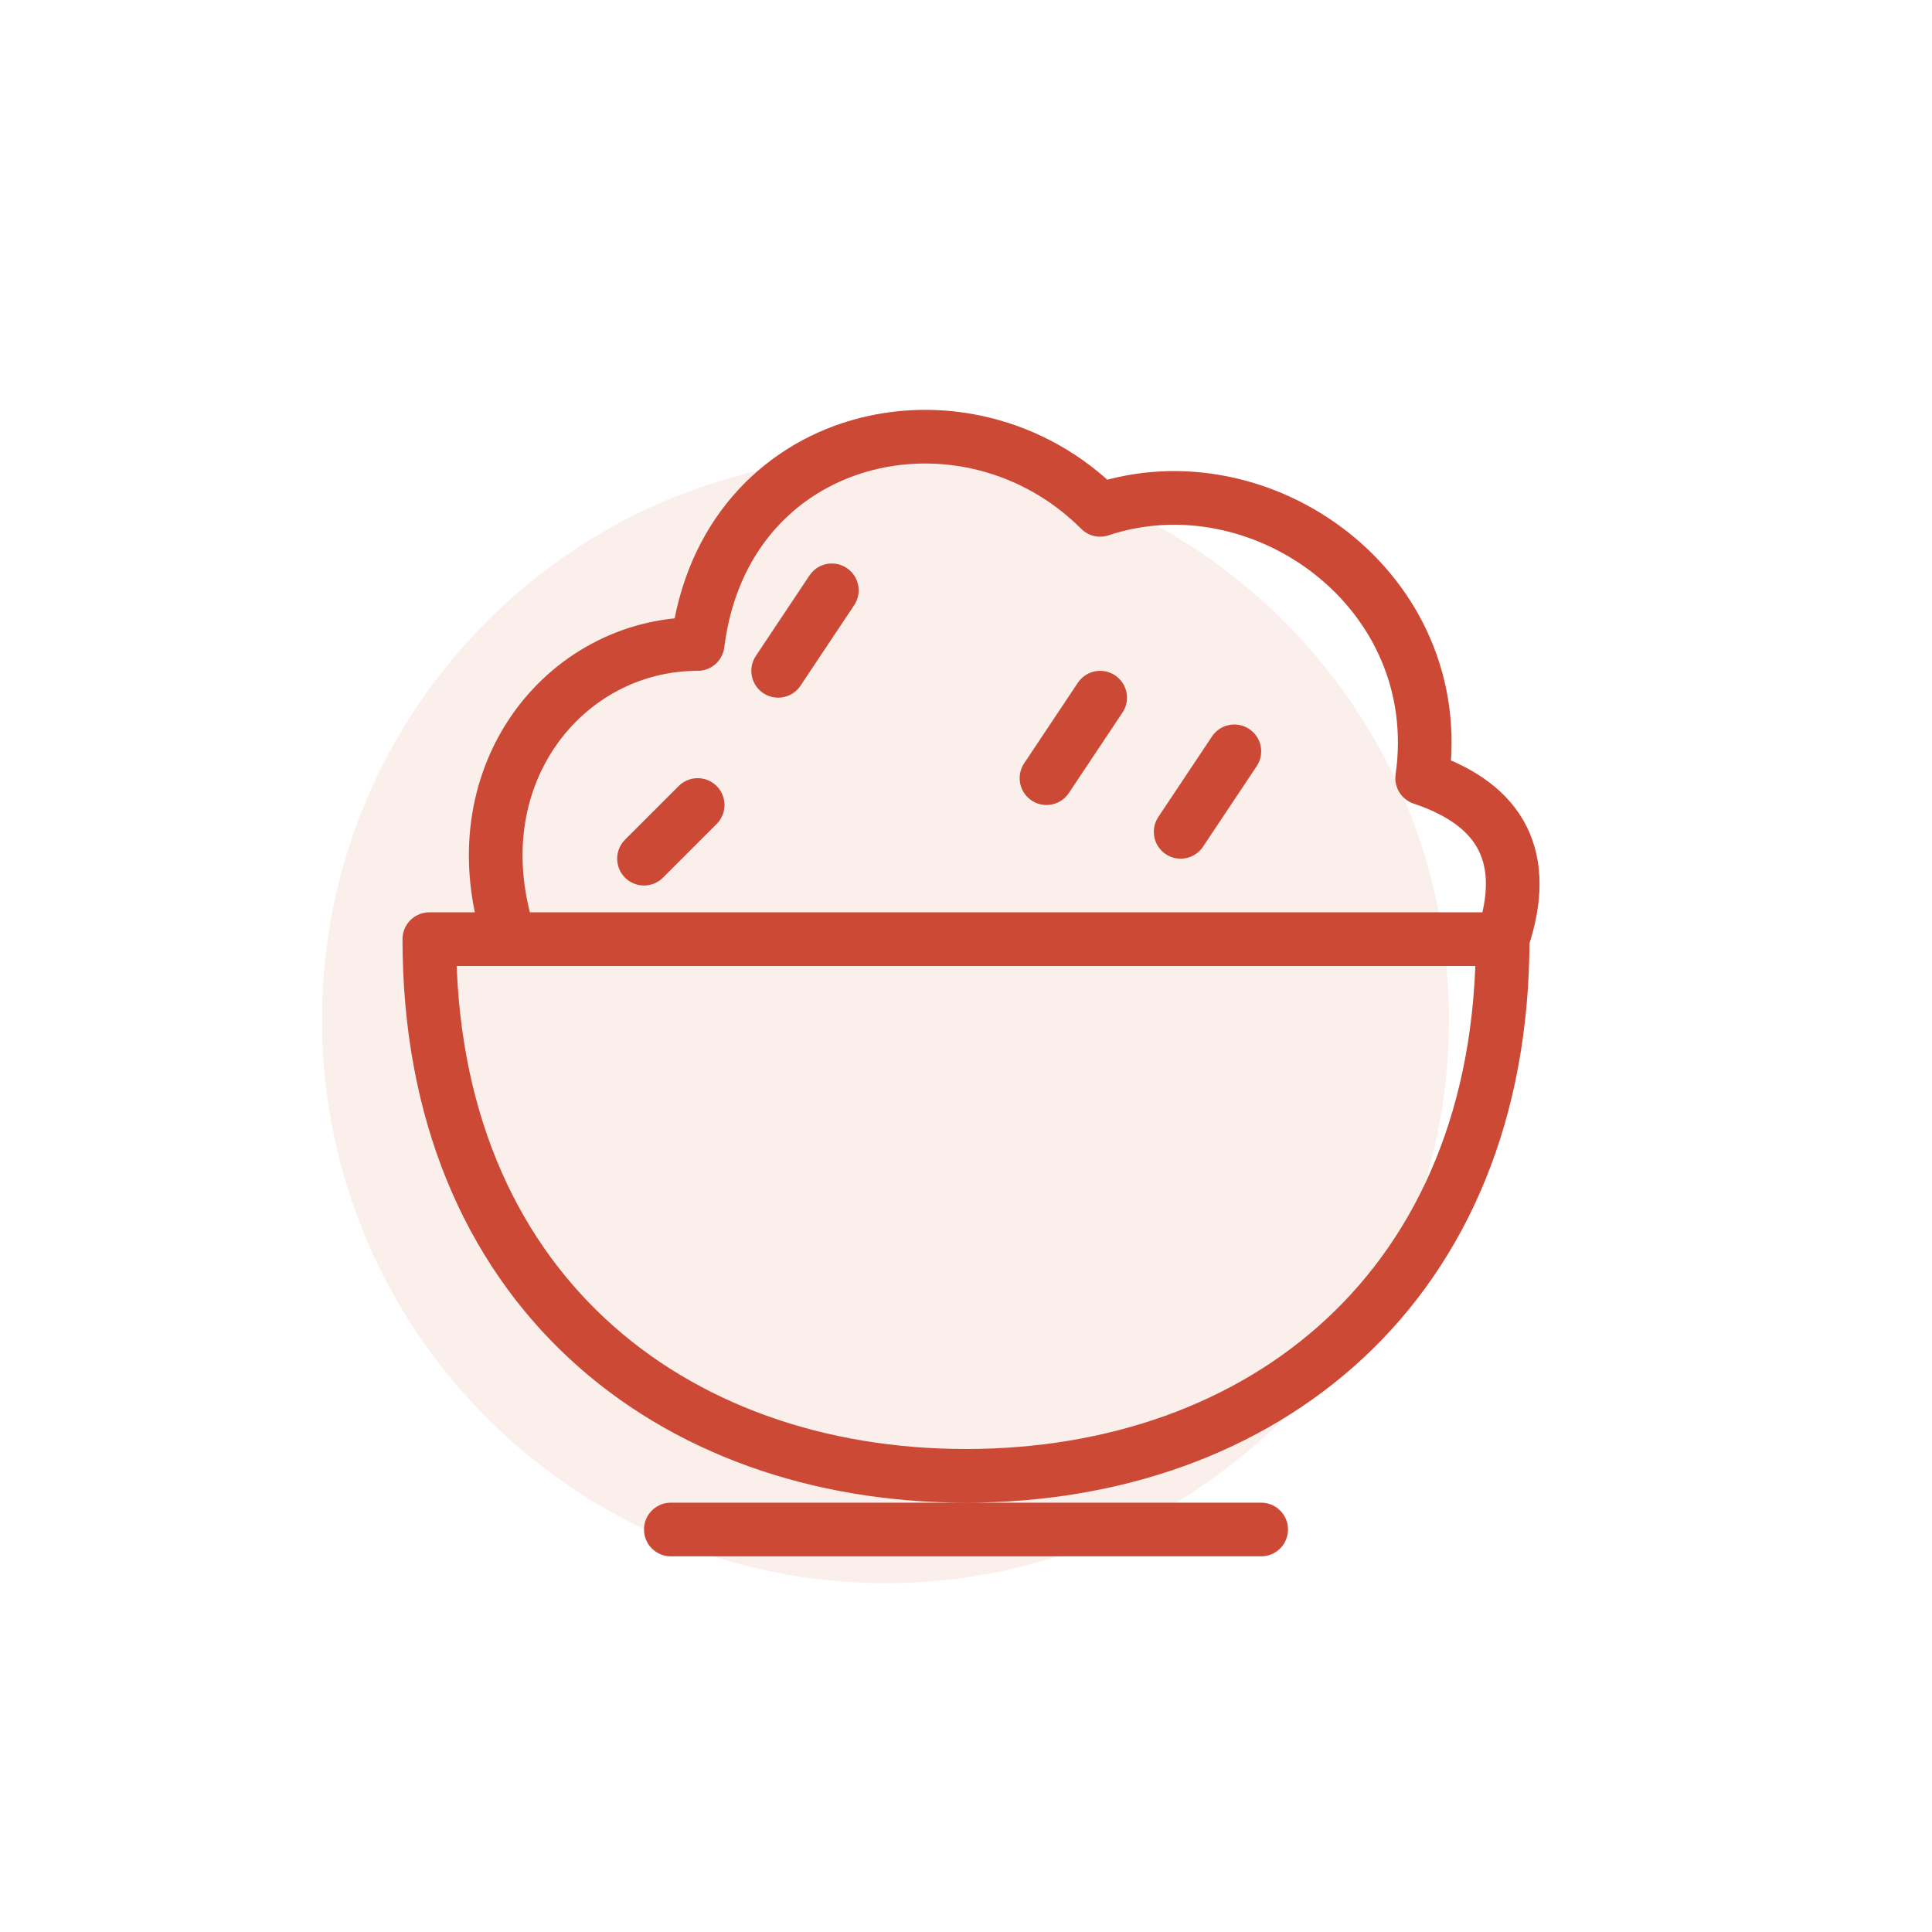
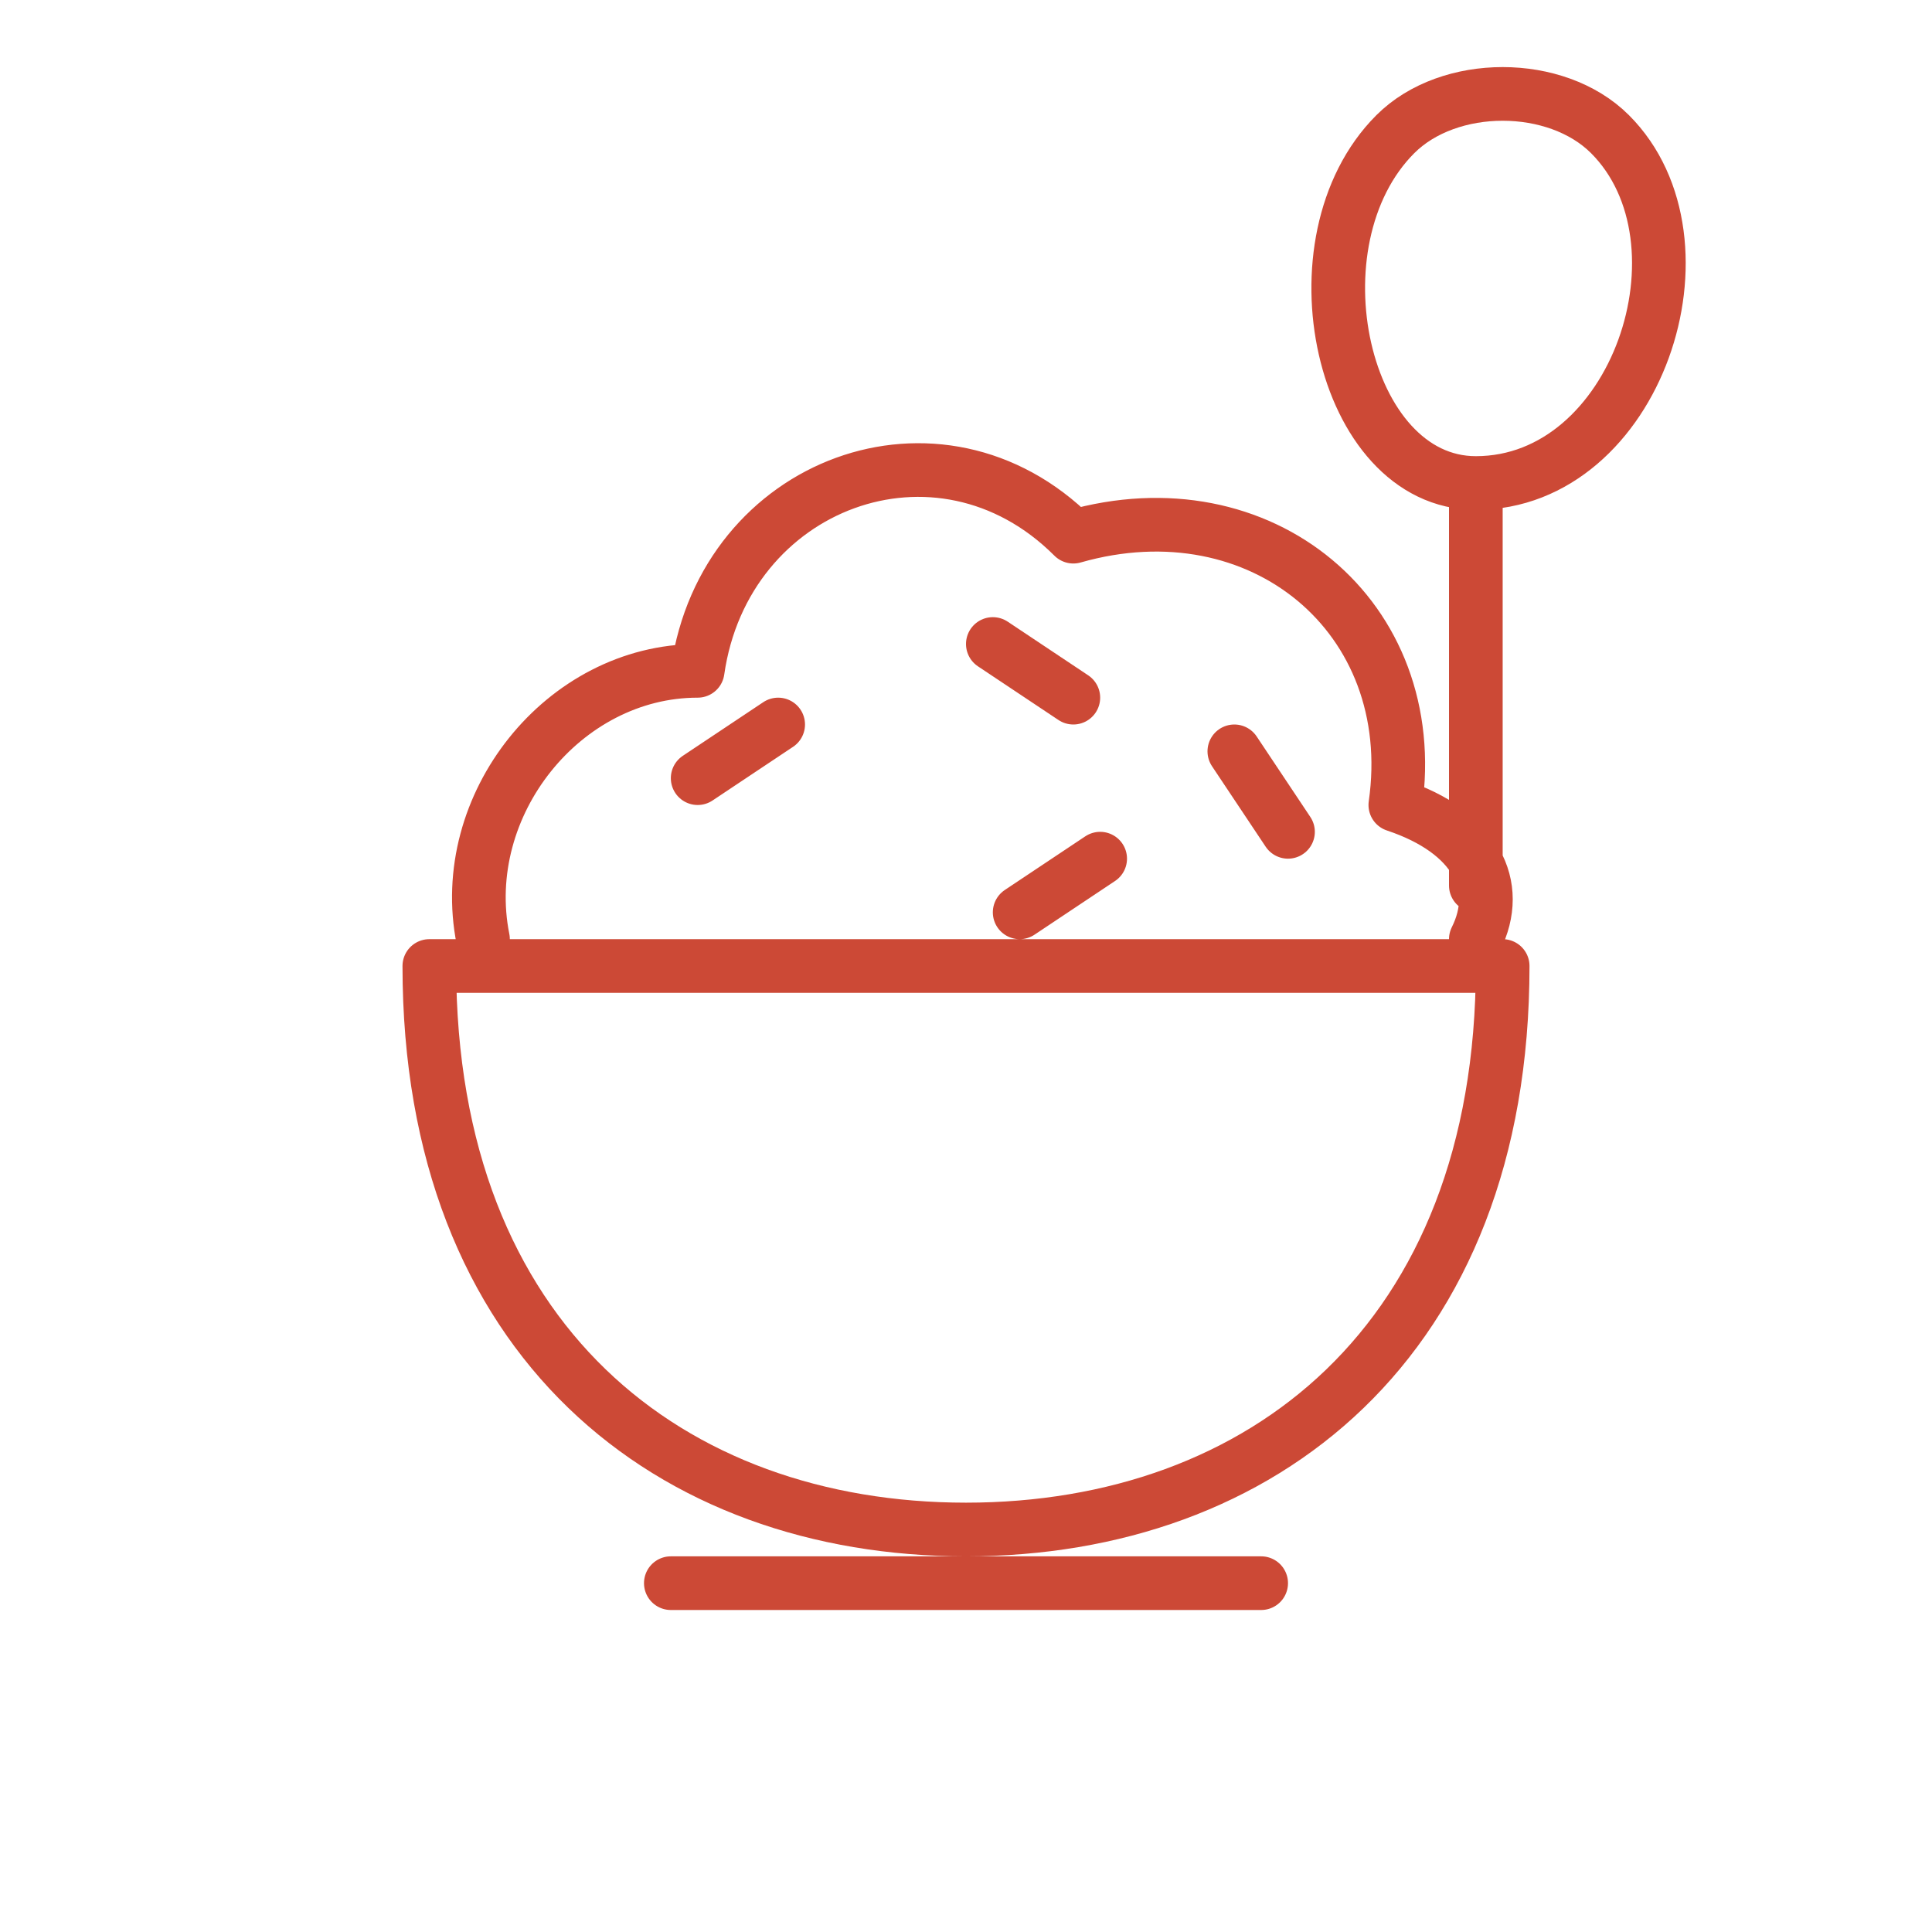
<svg xmlns="http://www.w3.org/2000/svg" width="72" height="72" viewBox="0 0 72 72">
-   <circle cx="33" cy="38" r="21" fill="#F7E7DF" opacity=".65" />
  <g fill="none" stroke="#CC4936" stroke-width="2" stroke-linecap="round" stroke-linejoin="round">
-     <path d="M16 35h40c0 13-9 20-20 20S16 48 16 35Zm9 22h22M19 35c-2-6 2-11 7-11 1-8 10-10 15-5 6-2 13 3 12 10 3 1 4 3 3 6M29 25l2-3m8 7 2-3m-17 6 2-2m18 1 2-3" />
+     <path d="M16 36h40c0 14-9 21-20 21S16 50 16 36Zm9 23h22M18 35c-1-5 3-10 8-10 1-7 9-10 14-5 7-2 13 3 12 10 3 1 4 3 3 5M26 29l3-2m8-3 3 2m-2 8 3-2m5-4 2 3M55 18v15m0-15c-5 0-7-9-3-13 2-2 6-2 8 0 4 4 1 13-5 13" />
  </g>
</svg>
